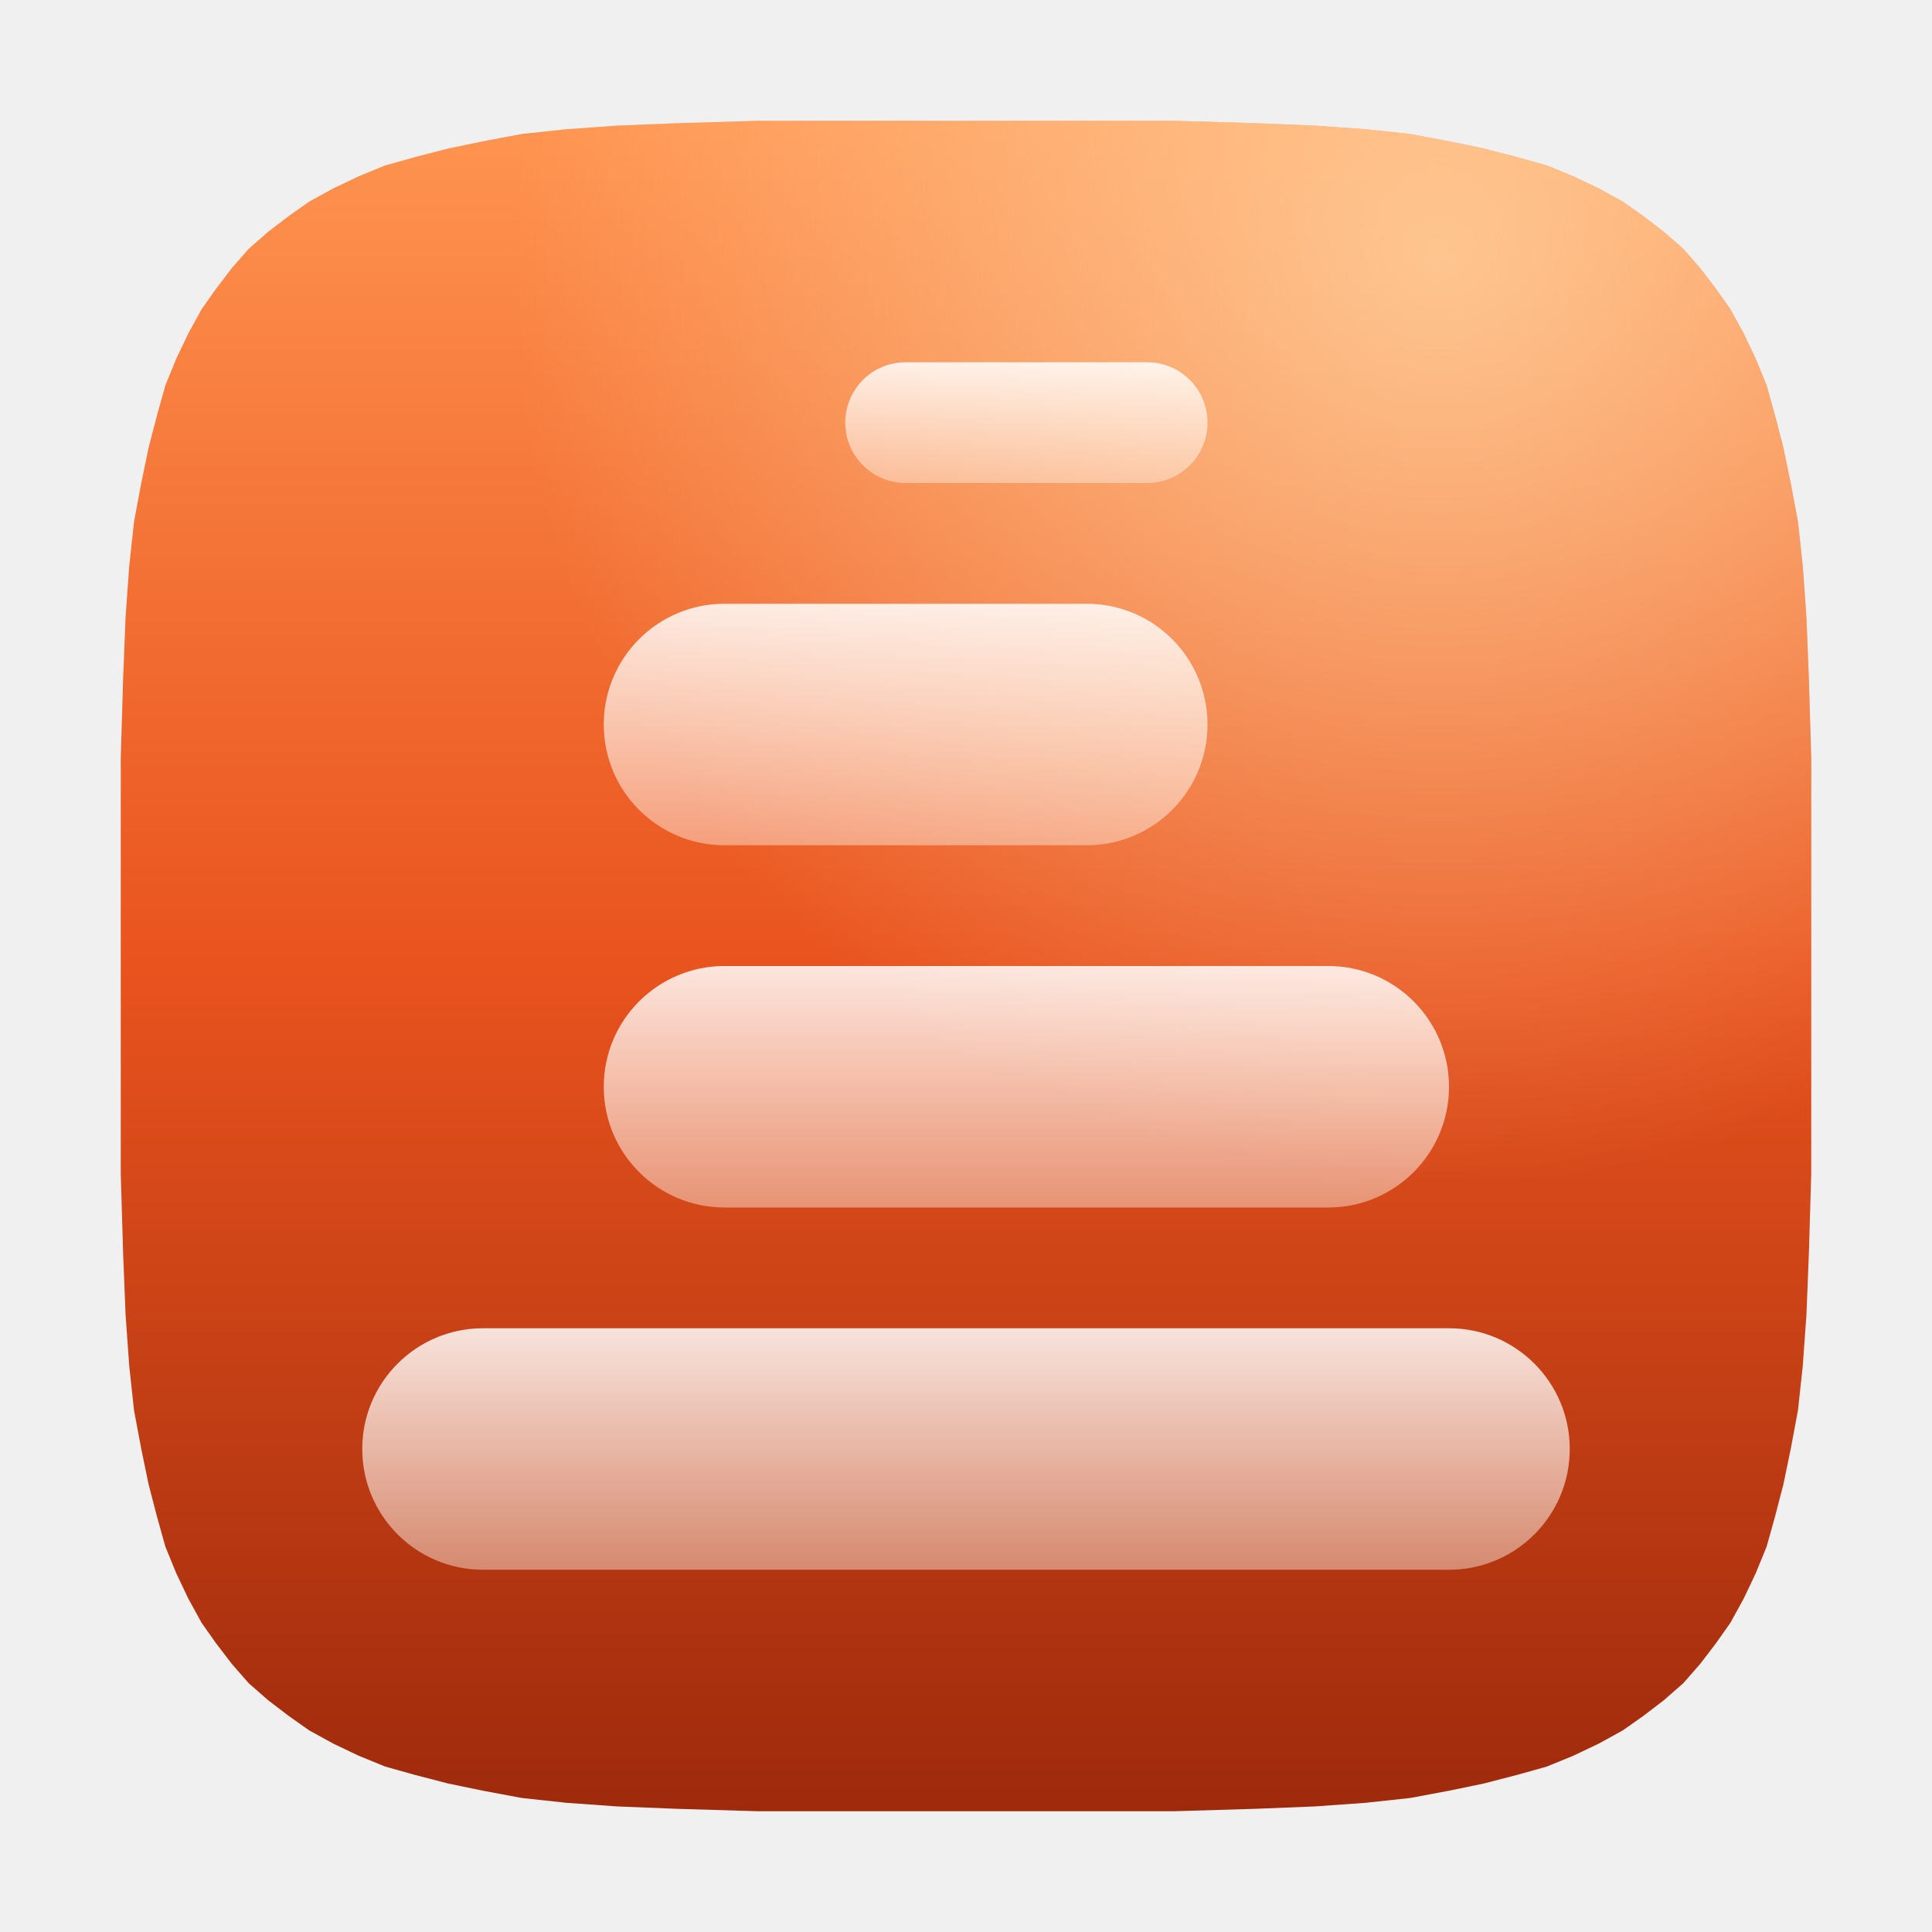
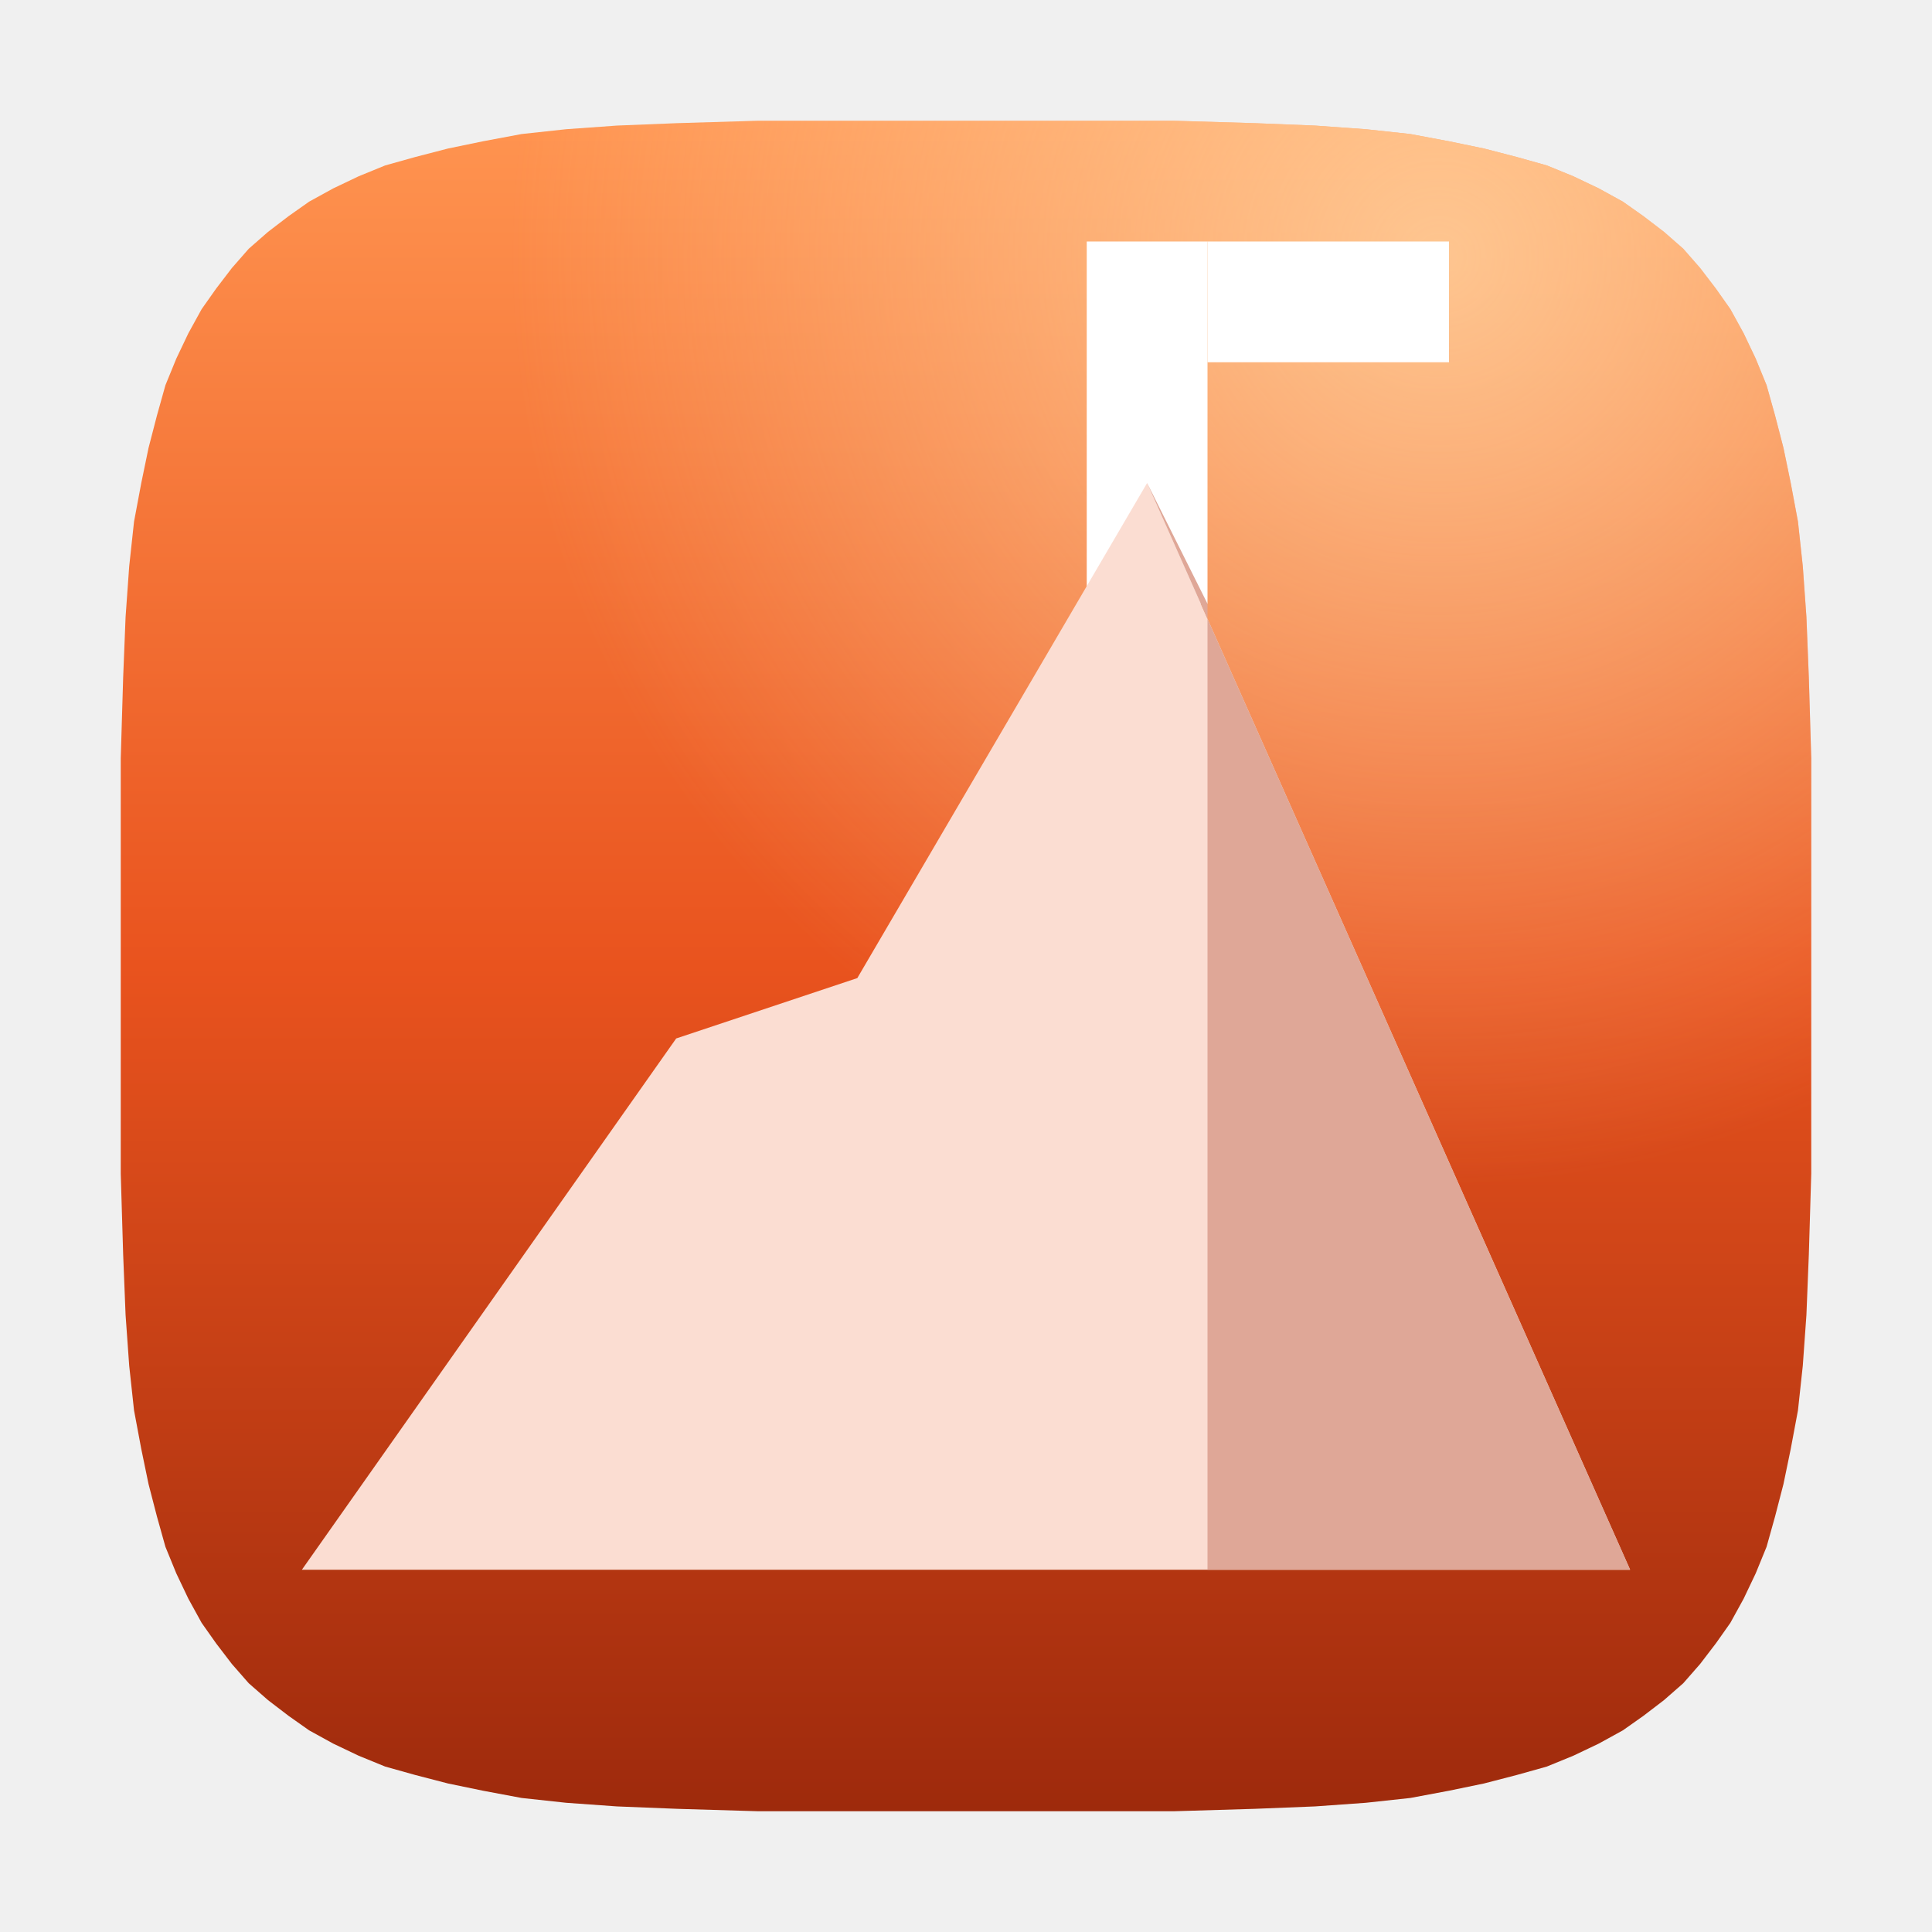
<svg xmlns="http://www.w3.org/2000/svg" viewBox="0 0 16 16">
  <defs>
    <linearGradient id="sun3" x1="0" y1="0" x2="0" y2="1">
      <stop offset="0" stop-color="#FF9450" />
      <stop offset="0.5" stop-color="#E9531E" />
      <stop offset="1" stop-color="#9E2A0C" />
    </linearGradient>
    <radialGradient id="sun3b" cx="0.78" cy="0.08" r="0.55">
      <stop offset="0" stop-color="#FFD9A8" stop-opacity="0.75" />
      <stop offset="1" stop-color="#FFD9A8" stop-opacity="0" />
    </radialGradient>
-     <linearGradient id="smallstone" x1="0" y1="0" x2="0" y2="1">
-       <stop offset="0" stop-color="#FFFFFF" stop-opacity="0.85" />
-       <stop offset="1" stop-color="#FFF1E6" stop-opacity="0.45" />
-     </linearGradient>
  </defs>
  <path d="M15.00 8.00 L15.00 9.72 L14.98 10.39 L14.96 10.89 L14.93 11.31 L14.89 11.68 L14.83 12.00 L14.77 12.29 L14.70 12.56 L14.63 12.81 L14.54 13.03 L14.44 13.24 L14.33 13.44 L14.21 13.61 L14.08 13.78 L13.94 13.94 L13.78 14.08 L13.61 14.21 L13.44 14.33 L13.24 14.44 L13.03 14.54 L12.81 14.63 L12.56 14.70 L12.29 14.77 L12.00 14.83 L11.68 14.89 L11.31 14.93 L10.89 14.96 L10.39 14.98 L9.72 15.00 L8.00 15.00 L6.28 15.00 L5.61 14.98 L5.11 14.96 L4.69 14.93 L4.32 14.89 L4.00 14.83 L3.71 14.77 L3.44 14.70 L3.19 14.63 L2.97 14.54 L2.76 14.44 L2.56 14.33 L2.39 14.21 L2.22 14.08 L2.06 13.94 L1.92 13.78 L1.79 13.61 L1.67 13.44 L1.56 13.24 L1.46 13.03 L1.37 12.81 L1.30 12.56 L1.23 12.29 L1.17 12.00 L1.11 11.68 L1.07 11.31 L1.04 10.89 L1.02 10.39 L1.00 9.72 L1.00 8.00 L1.00 6.28 L1.02 5.61 L1.04 5.11 L1.07 4.69 L1.11 4.32 L1.17 4.00 L1.23 3.71 L1.30 3.44 L1.37 3.19 L1.46 2.97 L1.56 2.76 L1.67 2.56 L1.79 2.39 L1.92 2.22 L2.06 2.06 L2.22 1.92 L2.39 1.79 L2.56 1.67 L2.76 1.56 L2.97 1.46 L3.19 1.37 L3.44 1.30 L3.71 1.23 L4.00 1.17 L4.32 1.11 L4.69 1.07 L5.11 1.04 L5.61 1.02 L6.28 1.00 L8.00 1.00 L9.72 1.00 L10.39 1.02 L10.89 1.04 L11.31 1.07 L11.68 1.11 L12.00 1.17 L12.29 1.23 L12.56 1.30 L12.81 1.37 L13.03 1.46 L13.24 1.56 L13.44 1.67 L13.61 1.79 L13.78 1.92 L13.94 2.06 L14.08 2.22 L14.21 2.39 L14.33 2.56 L14.44 2.76 L14.54 2.97 L14.63 3.19 L14.70 3.44 L14.77 3.71 L14.83 4.00 L14.89 4.32 L14.93 4.69 L14.96 5.11 L14.98 5.61 L15.00 6.28Z" fill="url(#sun3)" />
  <path d="M15.00 8.00 L15.00 9.72 L14.98 10.39 L14.96 10.89 L14.93 11.31 L14.89 11.68 L14.83 12.00 L14.77 12.29 L14.70 12.56 L14.63 12.81 L14.54 13.03 L14.44 13.24 L14.33 13.44 L14.21 13.61 L14.08 13.78 L13.94 13.94 L13.78 14.08 L13.61 14.21 L13.44 14.33 L13.24 14.44 L13.03 14.54 L12.81 14.63 L12.56 14.70 L12.29 14.77 L12.00 14.83 L11.68 14.89 L11.31 14.93 L10.89 14.96 L10.39 14.98 L9.72 15.00 L8.00 15.00 L6.28 15.00 L5.61 14.98 L5.11 14.96 L4.69 14.93 L4.32 14.89 L4.00 14.83 L3.71 14.77 L3.44 14.70 L3.19 14.63 L2.97 14.54 L2.76 14.44 L2.56 14.33 L2.39 14.21 L2.22 14.08 L2.06 13.94 L1.92 13.78 L1.79 13.61 L1.67 13.44 L1.56 13.24 L1.46 13.03 L1.37 12.81 L1.30 12.56 L1.23 12.29 L1.17 12.00 L1.11 11.68 L1.07 11.31 L1.04 10.89 L1.02 10.39 L1.00 9.72 L1.00 8.00 L1.00 6.28 L1.02 5.61 L1.04 5.11 L1.07 4.69 L1.11 4.32 L1.17 4.00 L1.23 3.71 L1.30 3.44 L1.37 3.19 L1.46 2.97 L1.56 2.76 L1.67 2.56 L1.79 2.39 L1.92 2.22 L2.06 2.06 L2.22 1.92 L2.39 1.79 L2.56 1.67 L2.76 1.56 L2.97 1.46 L3.19 1.37 L3.44 1.30 L3.71 1.23 L4.00 1.17 L4.32 1.11 L4.69 1.07 L5.11 1.04 L5.61 1.02 L6.28 1.00 L8.00 1.00 L9.72 1.00 L10.39 1.02 L10.89 1.04 L11.31 1.07 L11.68 1.11 L12.00 1.17 L12.29 1.23 L12.56 1.30 L12.81 1.37 L13.03 1.46 L13.24 1.56 L13.44 1.67 L13.61 1.79 L13.78 1.92 L13.94 2.06 L14.08 2.22 L14.21 2.39 L14.33 2.56 L14.44 2.76 L14.54 2.97 L14.63 3.19 L14.70 3.44 L14.77 3.71 L14.83 4.00 L14.89 4.32 L14.93 4.69 L14.96 5.11 L14.98 5.61 L15.00 6.28Z" fill="url(#sun3b)" />
-   <rect x="3" y="11" width="10" height="2" rx="1.0" fill="url(#smallstone)" />
-   <rect x="5" y="8" width="7" height="2" rx="1.0" fill="url(#smallstone)" />
-   <rect x="5" y="5" width="5" height="2" rx="1.0" fill="url(#smallstone)" />
-   <rect x="7" y="3" width="3" height="1" rx="0.5" fill="url(#smallstone)" />
+   <path d="M9.5 5L9.5 2" stroke="#FFFFFF" stroke-width="1" stroke-linecap="butt" />
+   <path d="M10 2L12 2L12 3L10 3Z" fill="#FFFFFF" />
+   <path d="M2.5 13L5.6 8.6L7.1 8.1L9.5 4L13.5 13Z" fill="#FBDDD2" fill-rule="evenodd" />
+   <path d="M9.5 4L13.5 13L10 13L10 13L10 5L9.5 4Z" fill="#DFA797" />
</svg>
